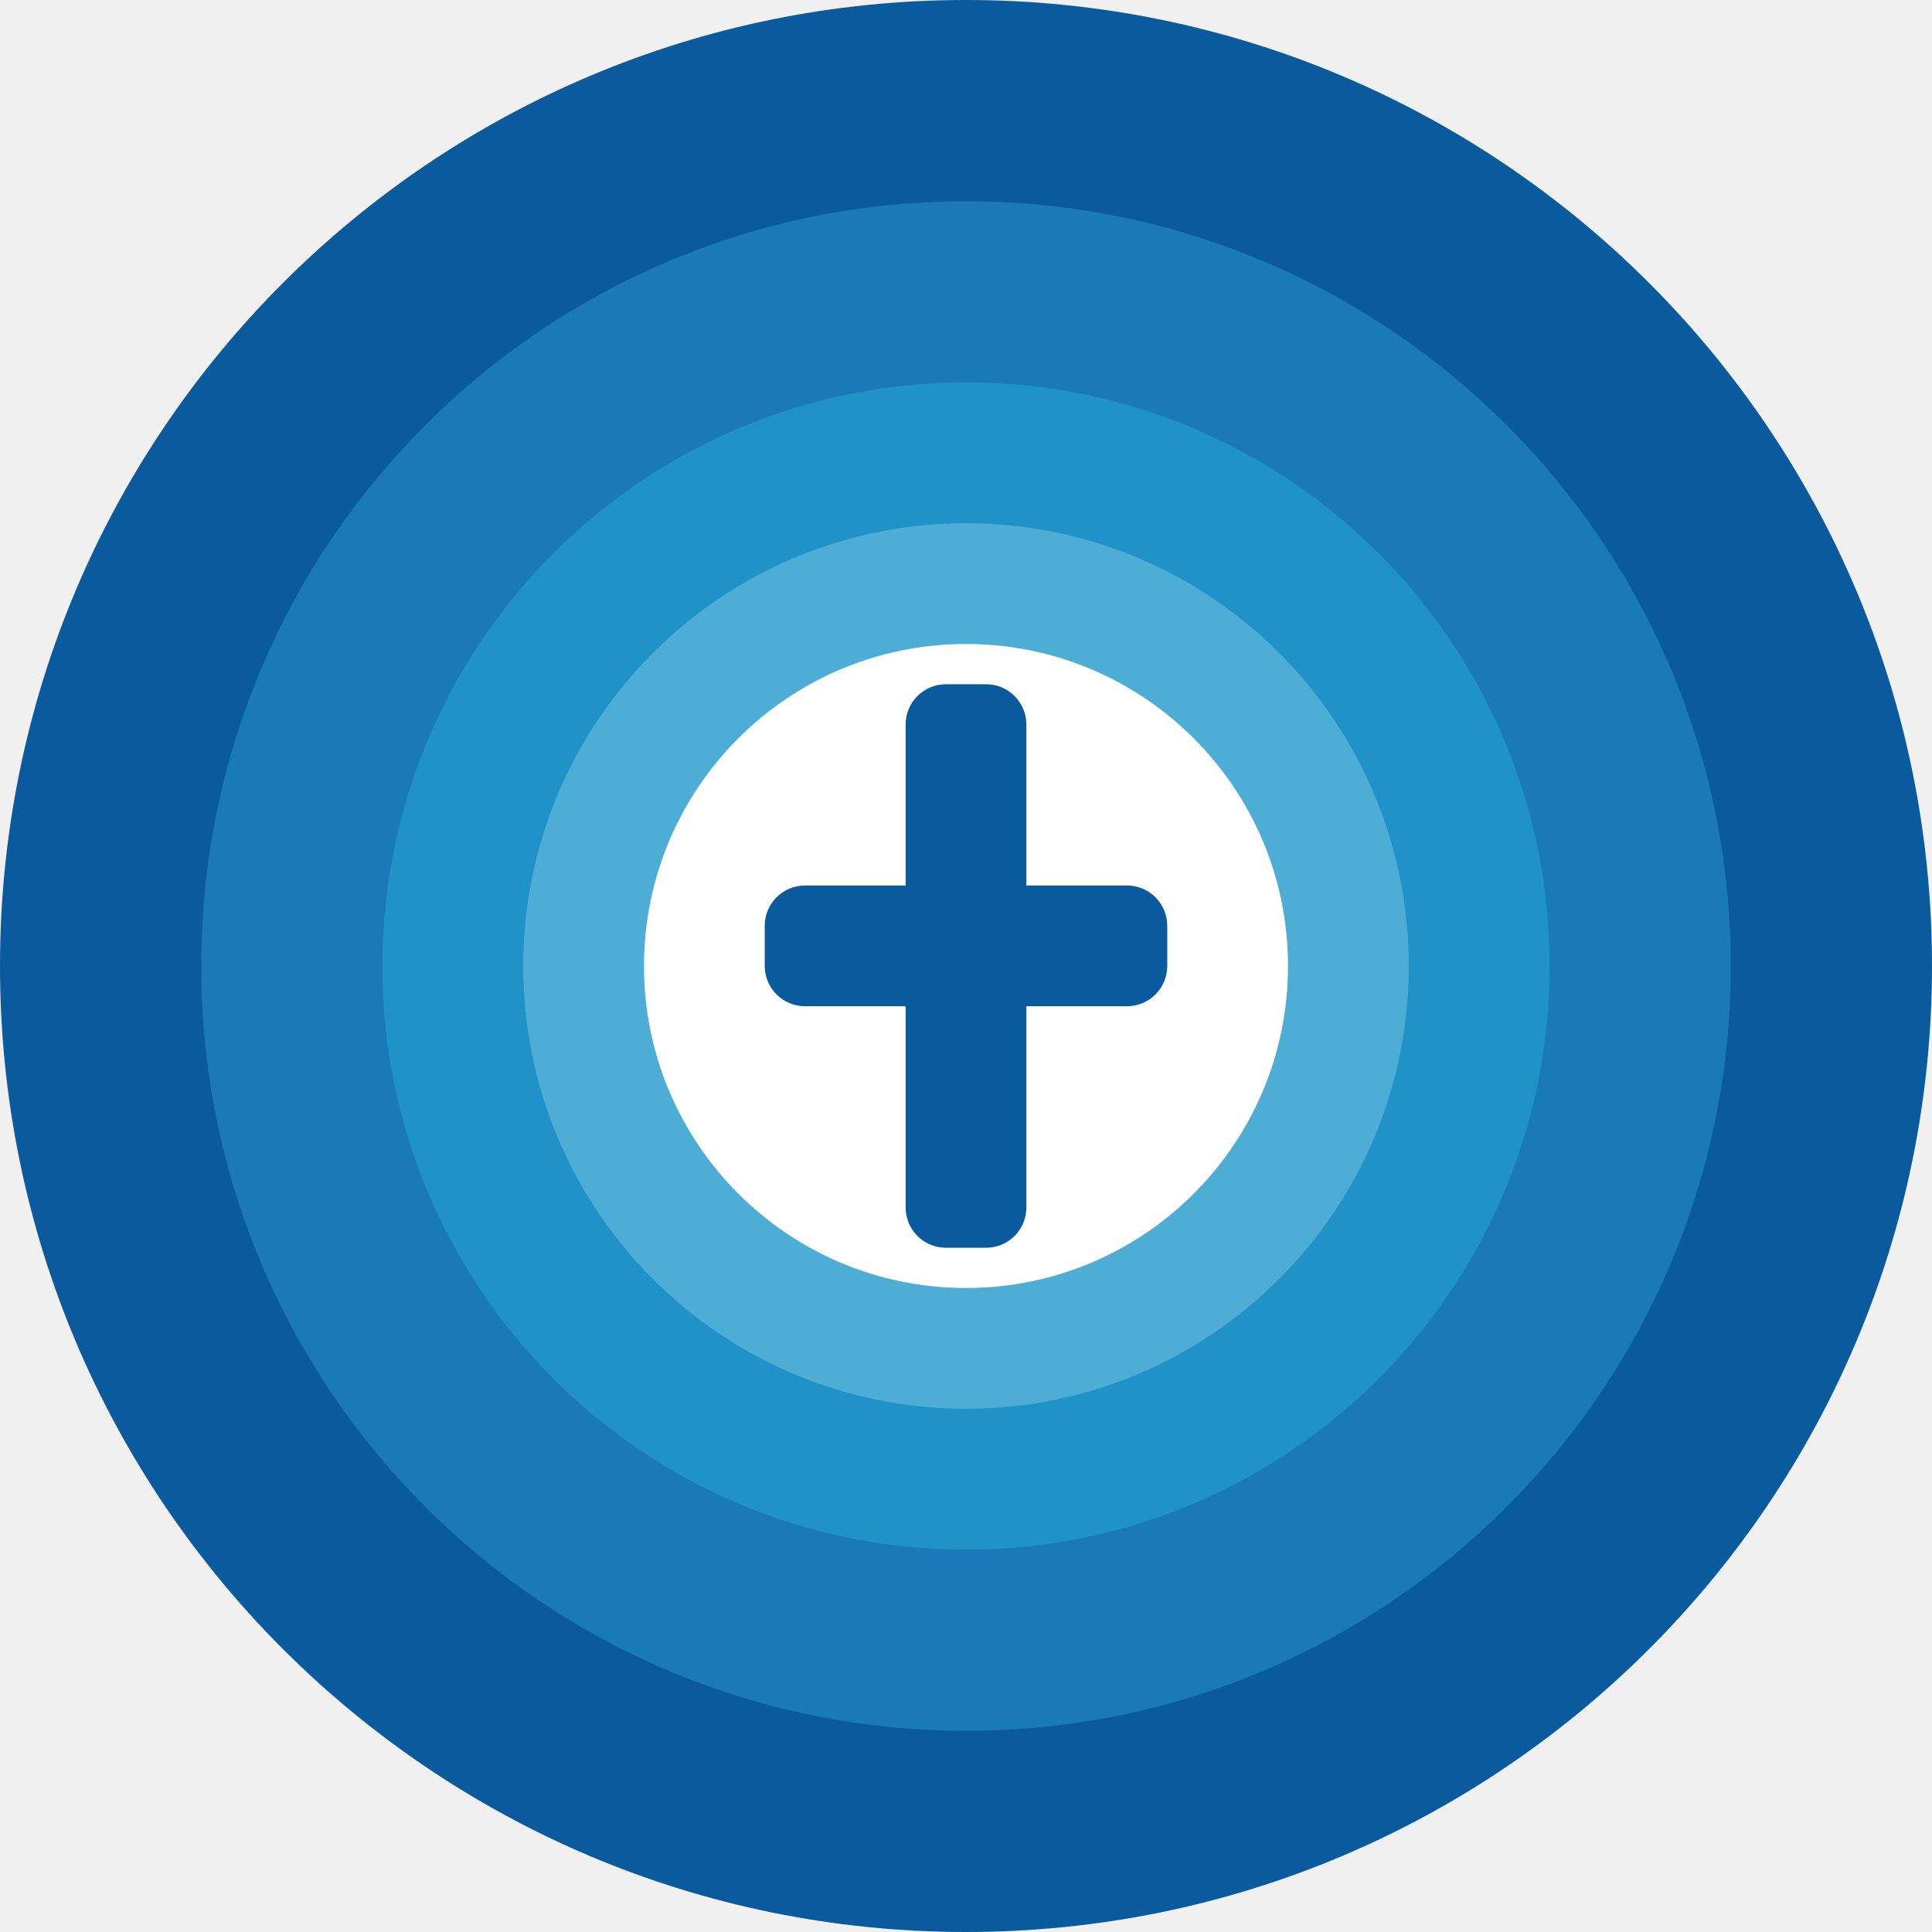
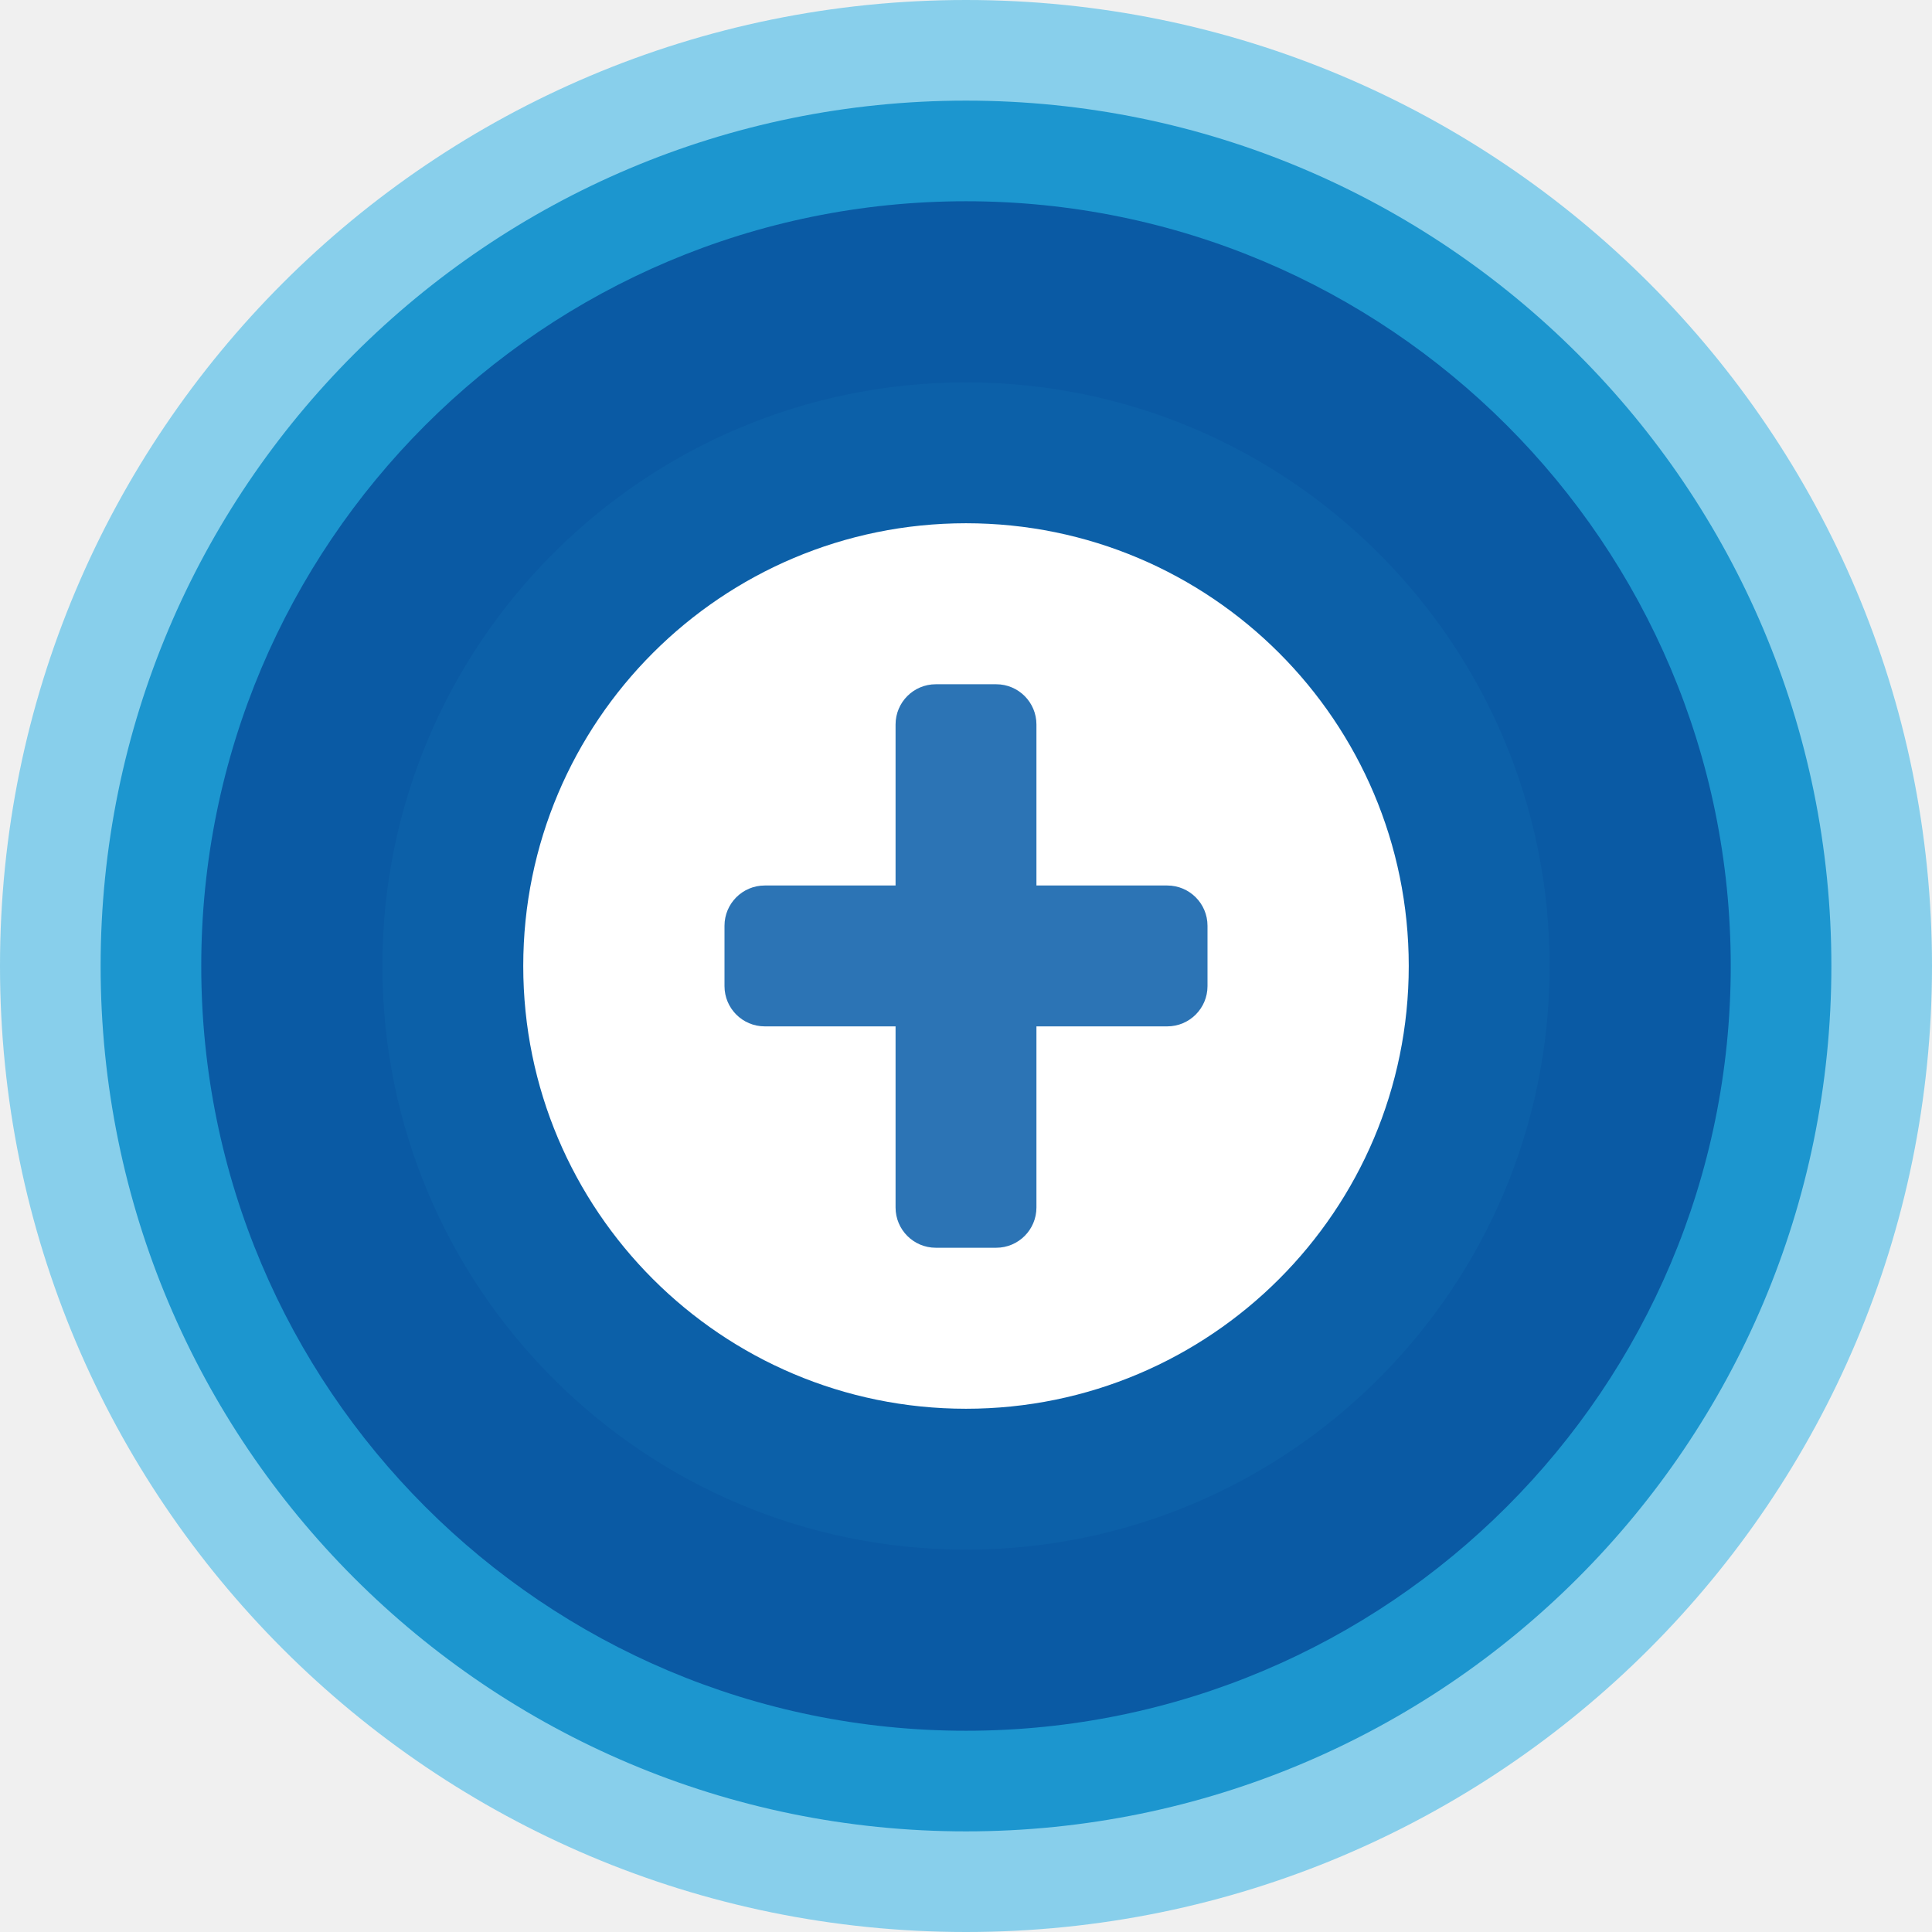
<svg xmlns="http://www.w3.org/2000/svg" width="48" height="48" viewBox="0 0 48 48">
-   <circle cx="24" cy="24" r="24" fill="#0a5a9e" />
-   <circle cx="24" cy="24" r="19" fill="#1a7ab8" />
-   <circle cx="24" cy="24" r="14.5" fill="#1f92c8" />
-   <circle cx="24" cy="24" r="11" fill="#4eadd4" />
-   <circle cx="24" cy="24" r="8" fill="#ffffff" />
-   <rect x="22.5" y="17" width="3" height="14" rx="1" fill="#0a5a9e" />
-   <rect x="19" y="22" width="10" height="3" rx="1" fill="#0a5a9e" />
+   <circle cx="24" cy="24" r="24" fill="#88cfeb" />
+   <circle cx="24" cy="24" r="21.5" fill="#1c96cf" />
+   <circle cx="24" cy="24" r="19" fill="#0a5aa4" />
+   <circle cx="24" cy="24" r="14.5" fill="#0c60a8" />
+   <circle cx="24" cy="24" r="11" fill="#ffffff" />
+   <rect x="22.25" y="17" width="3.5" height="14" rx="1" fill="#2c74b5" />
+   <rect x="18" y="22" width="12" height="3.5" rx="1" fill="#2c74b5" />
</svg>
